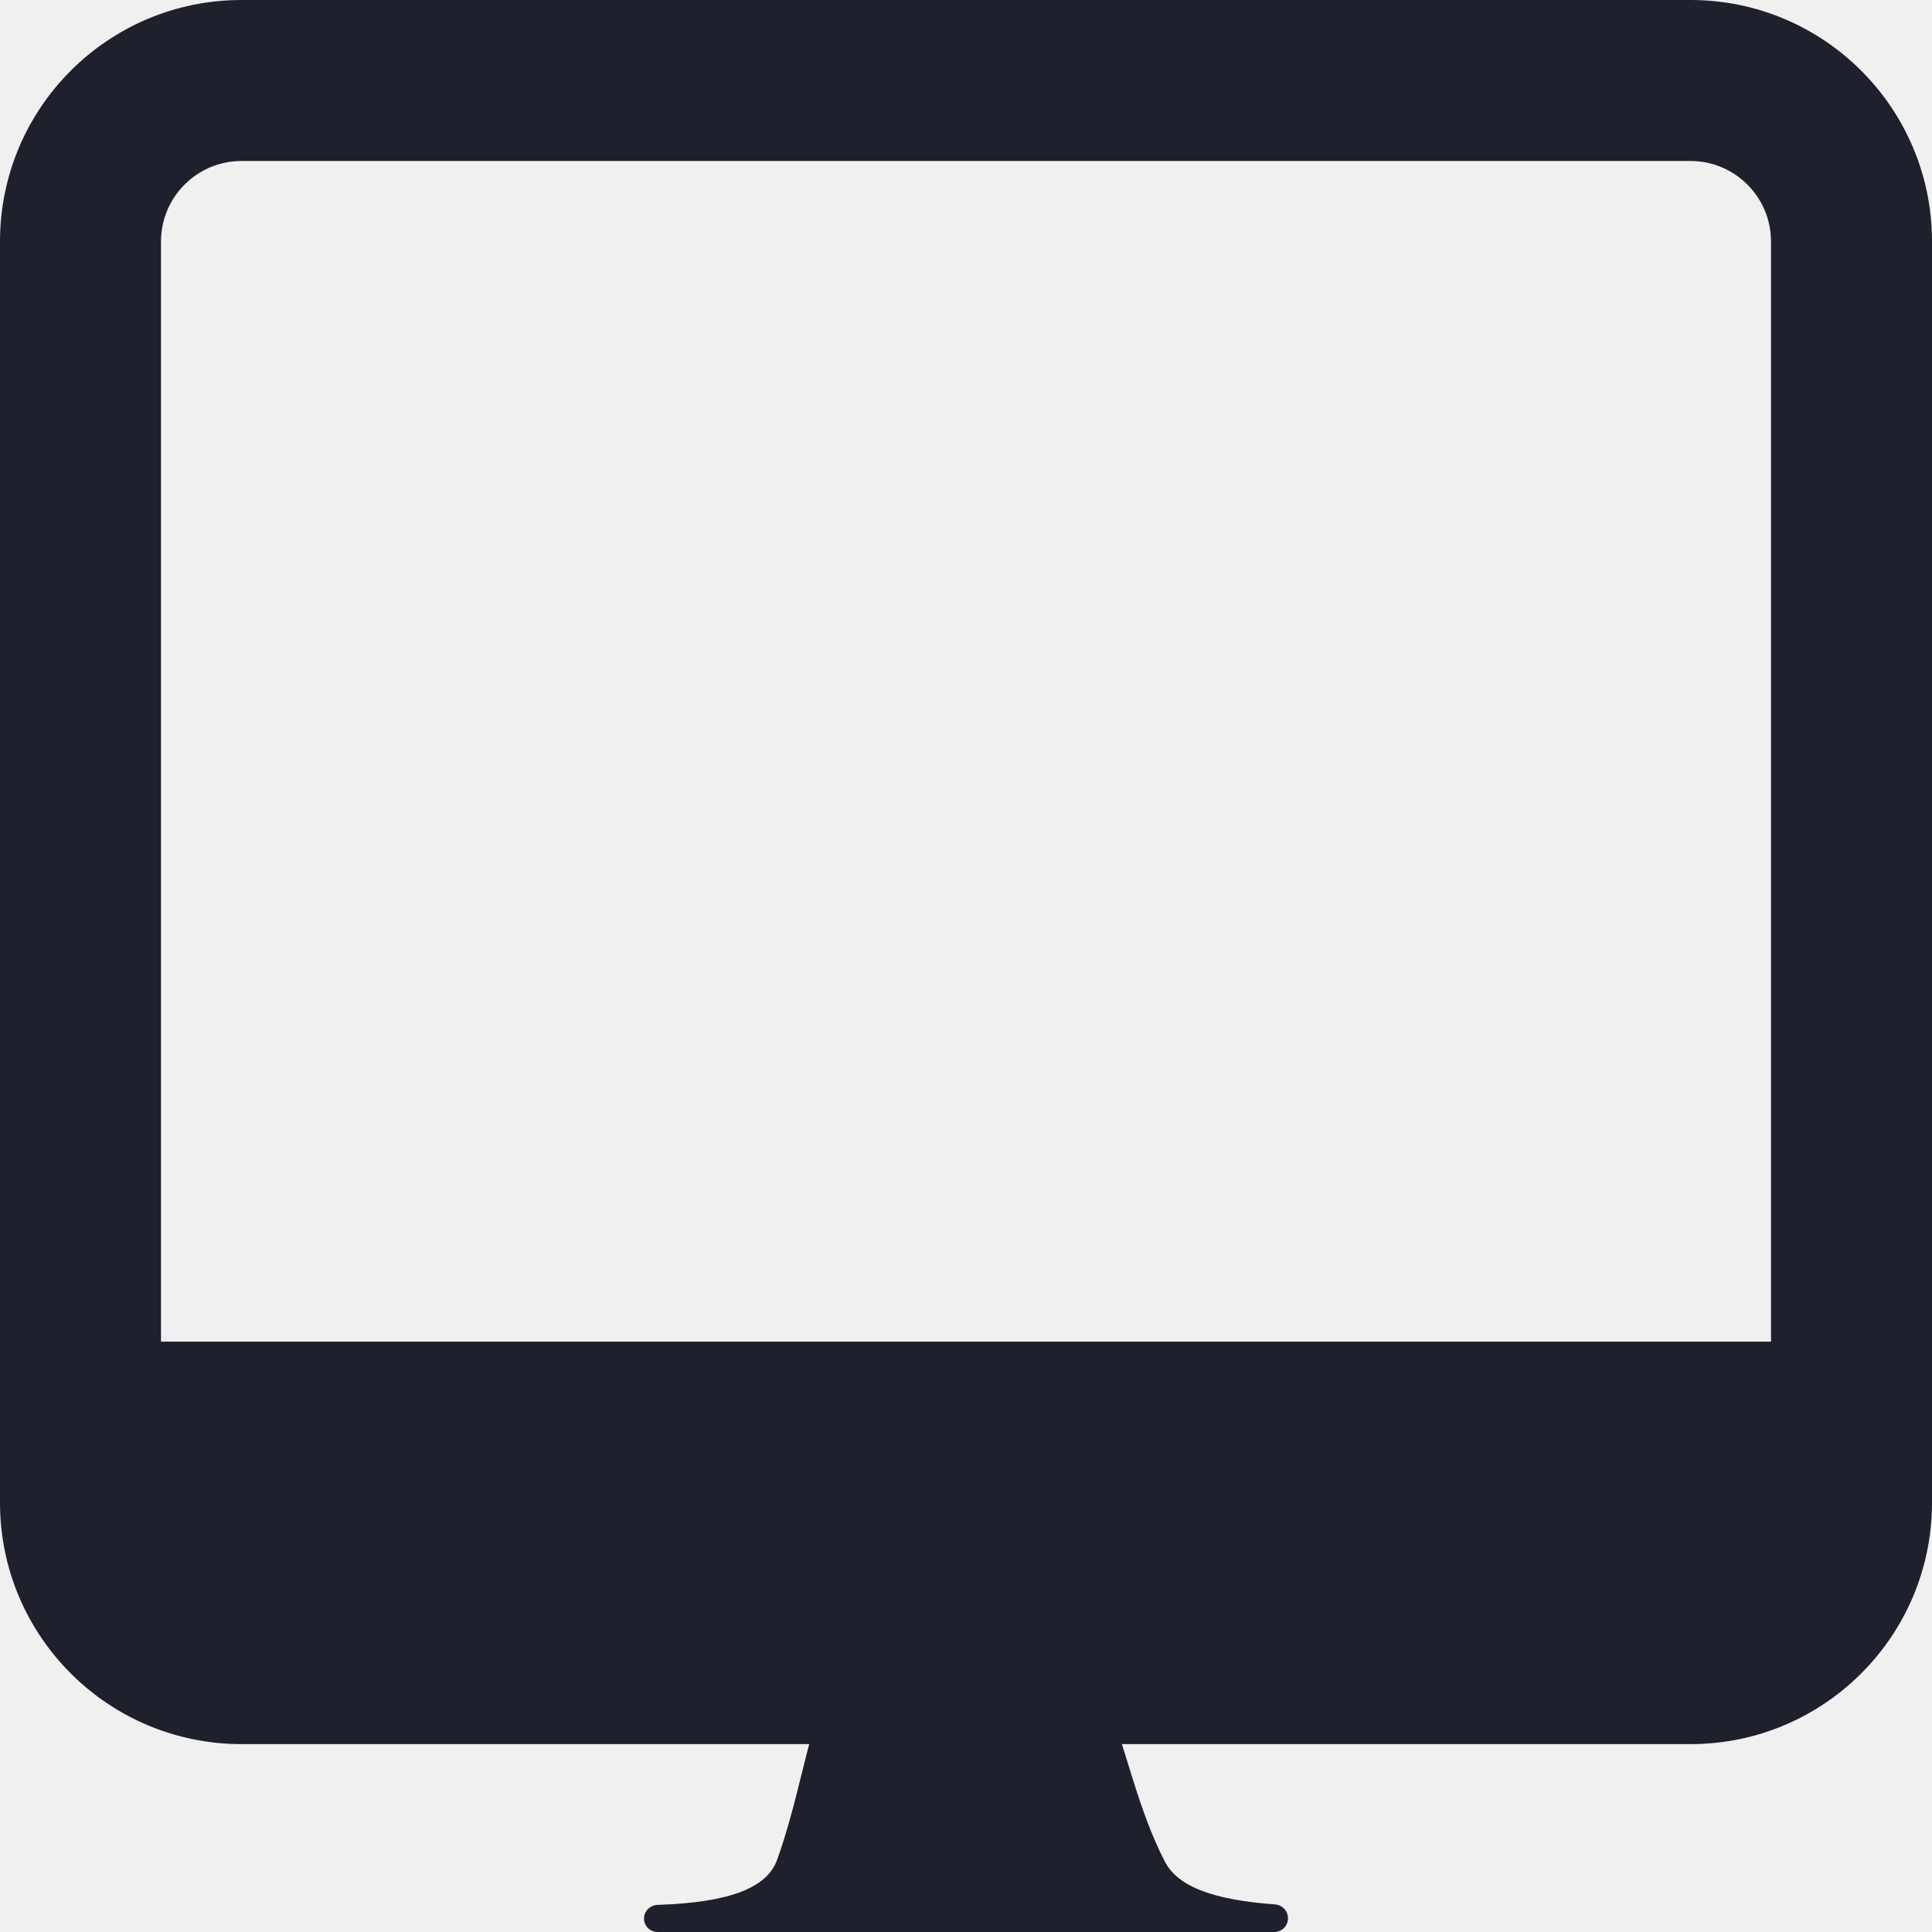
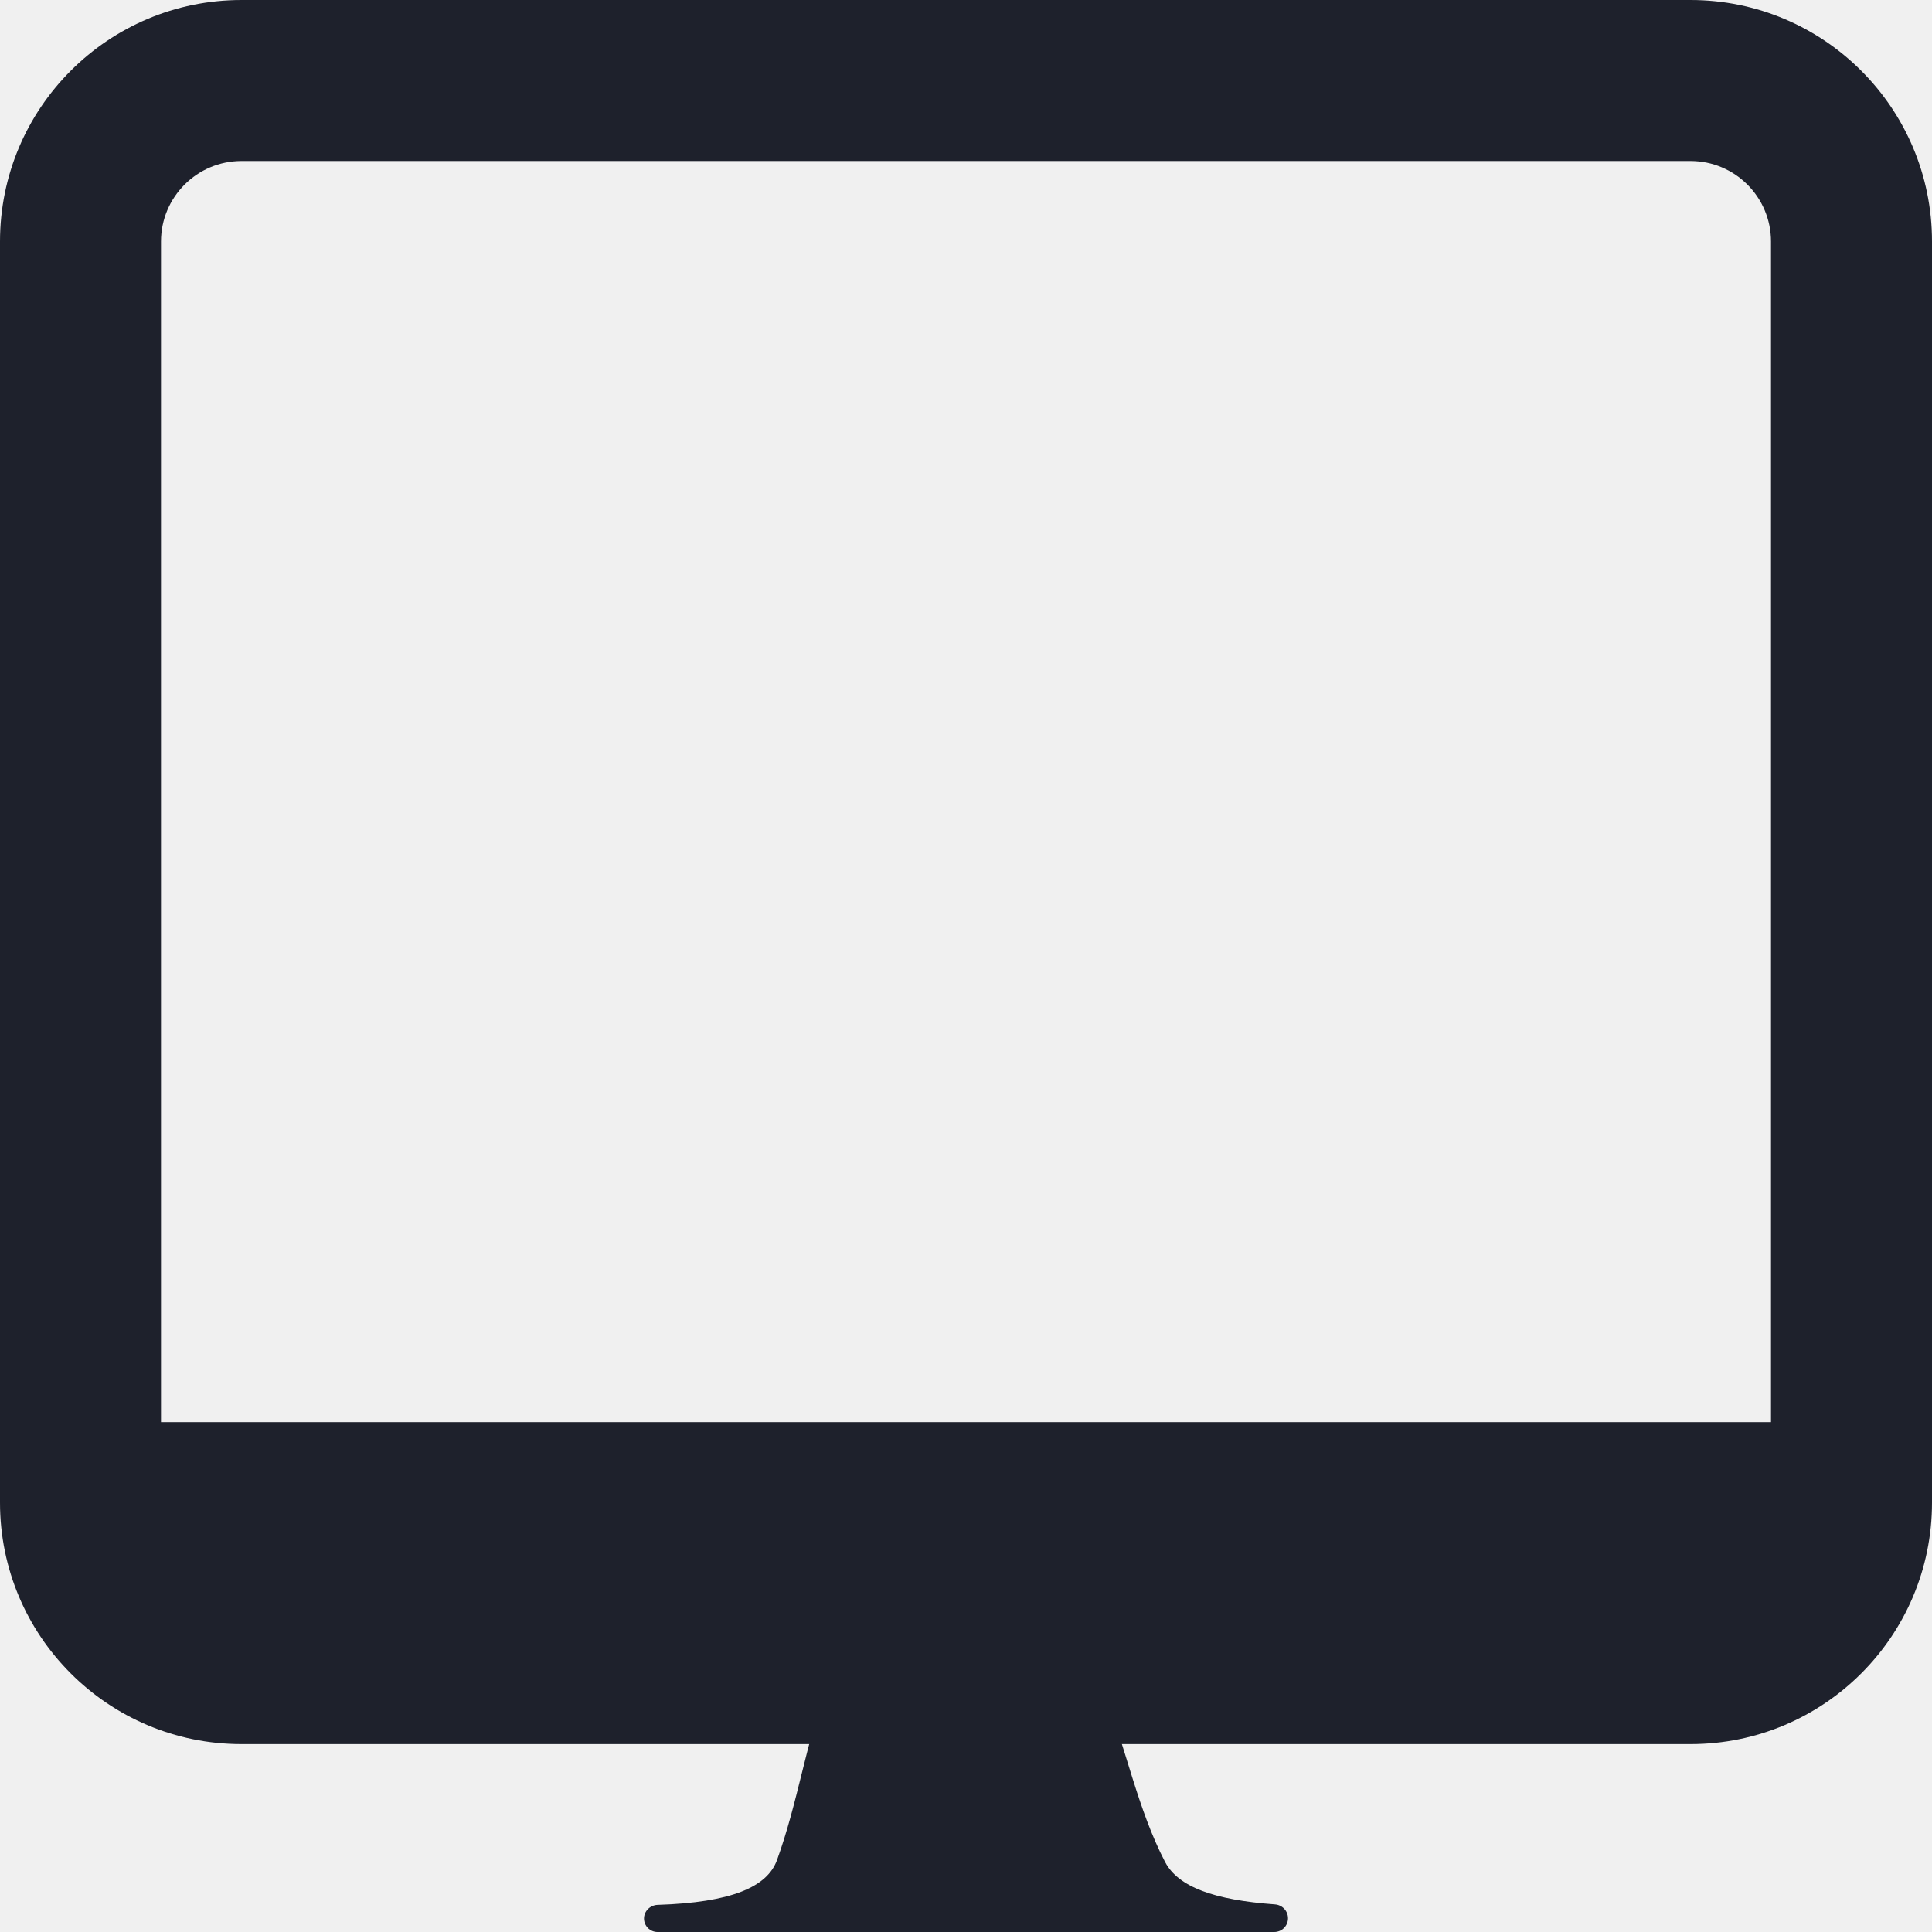
<svg xmlns="http://www.w3.org/2000/svg" width="24" height="24" viewBox="0 0 24 24" fill="none">
  <mask id="path-1-inside-1_26340_2381" fill="white">
    <path d="M0 3C0 1.343 1.343 0 3 0H21C22.657 0 24 1.343 24 3V18.666C24 20.323 22.657 21.666 21 21.666H3C1.343 21.666 0 20.323 0 18.666V3Z" />
  </mask>
-   <path d="M-2 3C-2 0.239 0.239 -2 3 -2H21C23.762 -2 26 0.239 26 3H22C22 2.448 21.552 2 21 2H3C2.448 2 2 2.448 2 3H-2ZM26 21.666C26 24.427 23.762 26.666 21 26.666H3C0.239 26.666 -2 24.427 -2 21.666L2 16.666C2 16.666 2.448 16.666 3 16.666H21C21.552 16.666 22 16.666 22 16.666L26 21.666ZM3 26.666C0.239 26.666 -2 24.427 -2 21.666V3C-2 0.239 0.239 -2 3 -2V2C2.448 2 2 2.448 2 3V16.666C2 16.666 2.448 16.666 3 16.666V26.666ZM21 -2C23.762 -2 26 0.239 26 3V21.666C26 24.427 23.762 26.666 21 26.666V16.666C21.552 16.666 22 16.666 22 16.666V3C22 2.448 21.552 2 21 2V-2Z" fill="#1E212C" mask="url(#path-1-inside-1_26340_2381)" />
+   <path d="M-2 3C-2 0.239 0.239 -2 3 -2H21C23.761 -2 26 0.239 26 3H22C22 2.448 21.552 2 21 2H3C2.448 2 2 2.448 2 3H-2ZM26 20.666C26 23.427 23.761 25.666 21 25.666H3C0.239 25.666 -2 23.427 -2 20.666L2 17.666C2 17.666 2.448 17.666 3 17.666H21C21.552 17.666 22 17.666 22 17.666L26 20.666ZM3 25.666C0.239 25.666 -2 23.427 -2 20.666V3C-2 0.239 0.239 -2 3 -2V2C2.448 2 2 2.448 2 3V17.666C2 17.666 2.448 17.666 3 17.666V25.666ZM21 -2C23.761 -2 26 0.239 26 3V20.666C26 23.427 23.761 25.666 21 25.666V17.666C21.552 17.666 22 17.666 22 17.666V3C22 2.448 21.552 2 21 2V-2Z" fill="#1E212C" mask="url(#path-1-inside-1_26340_2381)" />
  <path d="M9.652 23.107C10.167 21.689 10.092 20 11.6 20H12.4C13.869 20 13.793 21.827 14.473 23.13C14.636 23.441 15.084 23.602 15.837 23.657C15.928 23.663 16 23.738 16 23.829V23.829C16 23.924 15.924 24 15.829 24H8.168C8.075 24 8 23.925 8 23.832V23.832C8 23.741 8.077 23.666 8.168 23.663C9.088 23.634 9.531 23.44 9.652 23.107Z" fill="#1E212C" />
</svg>
